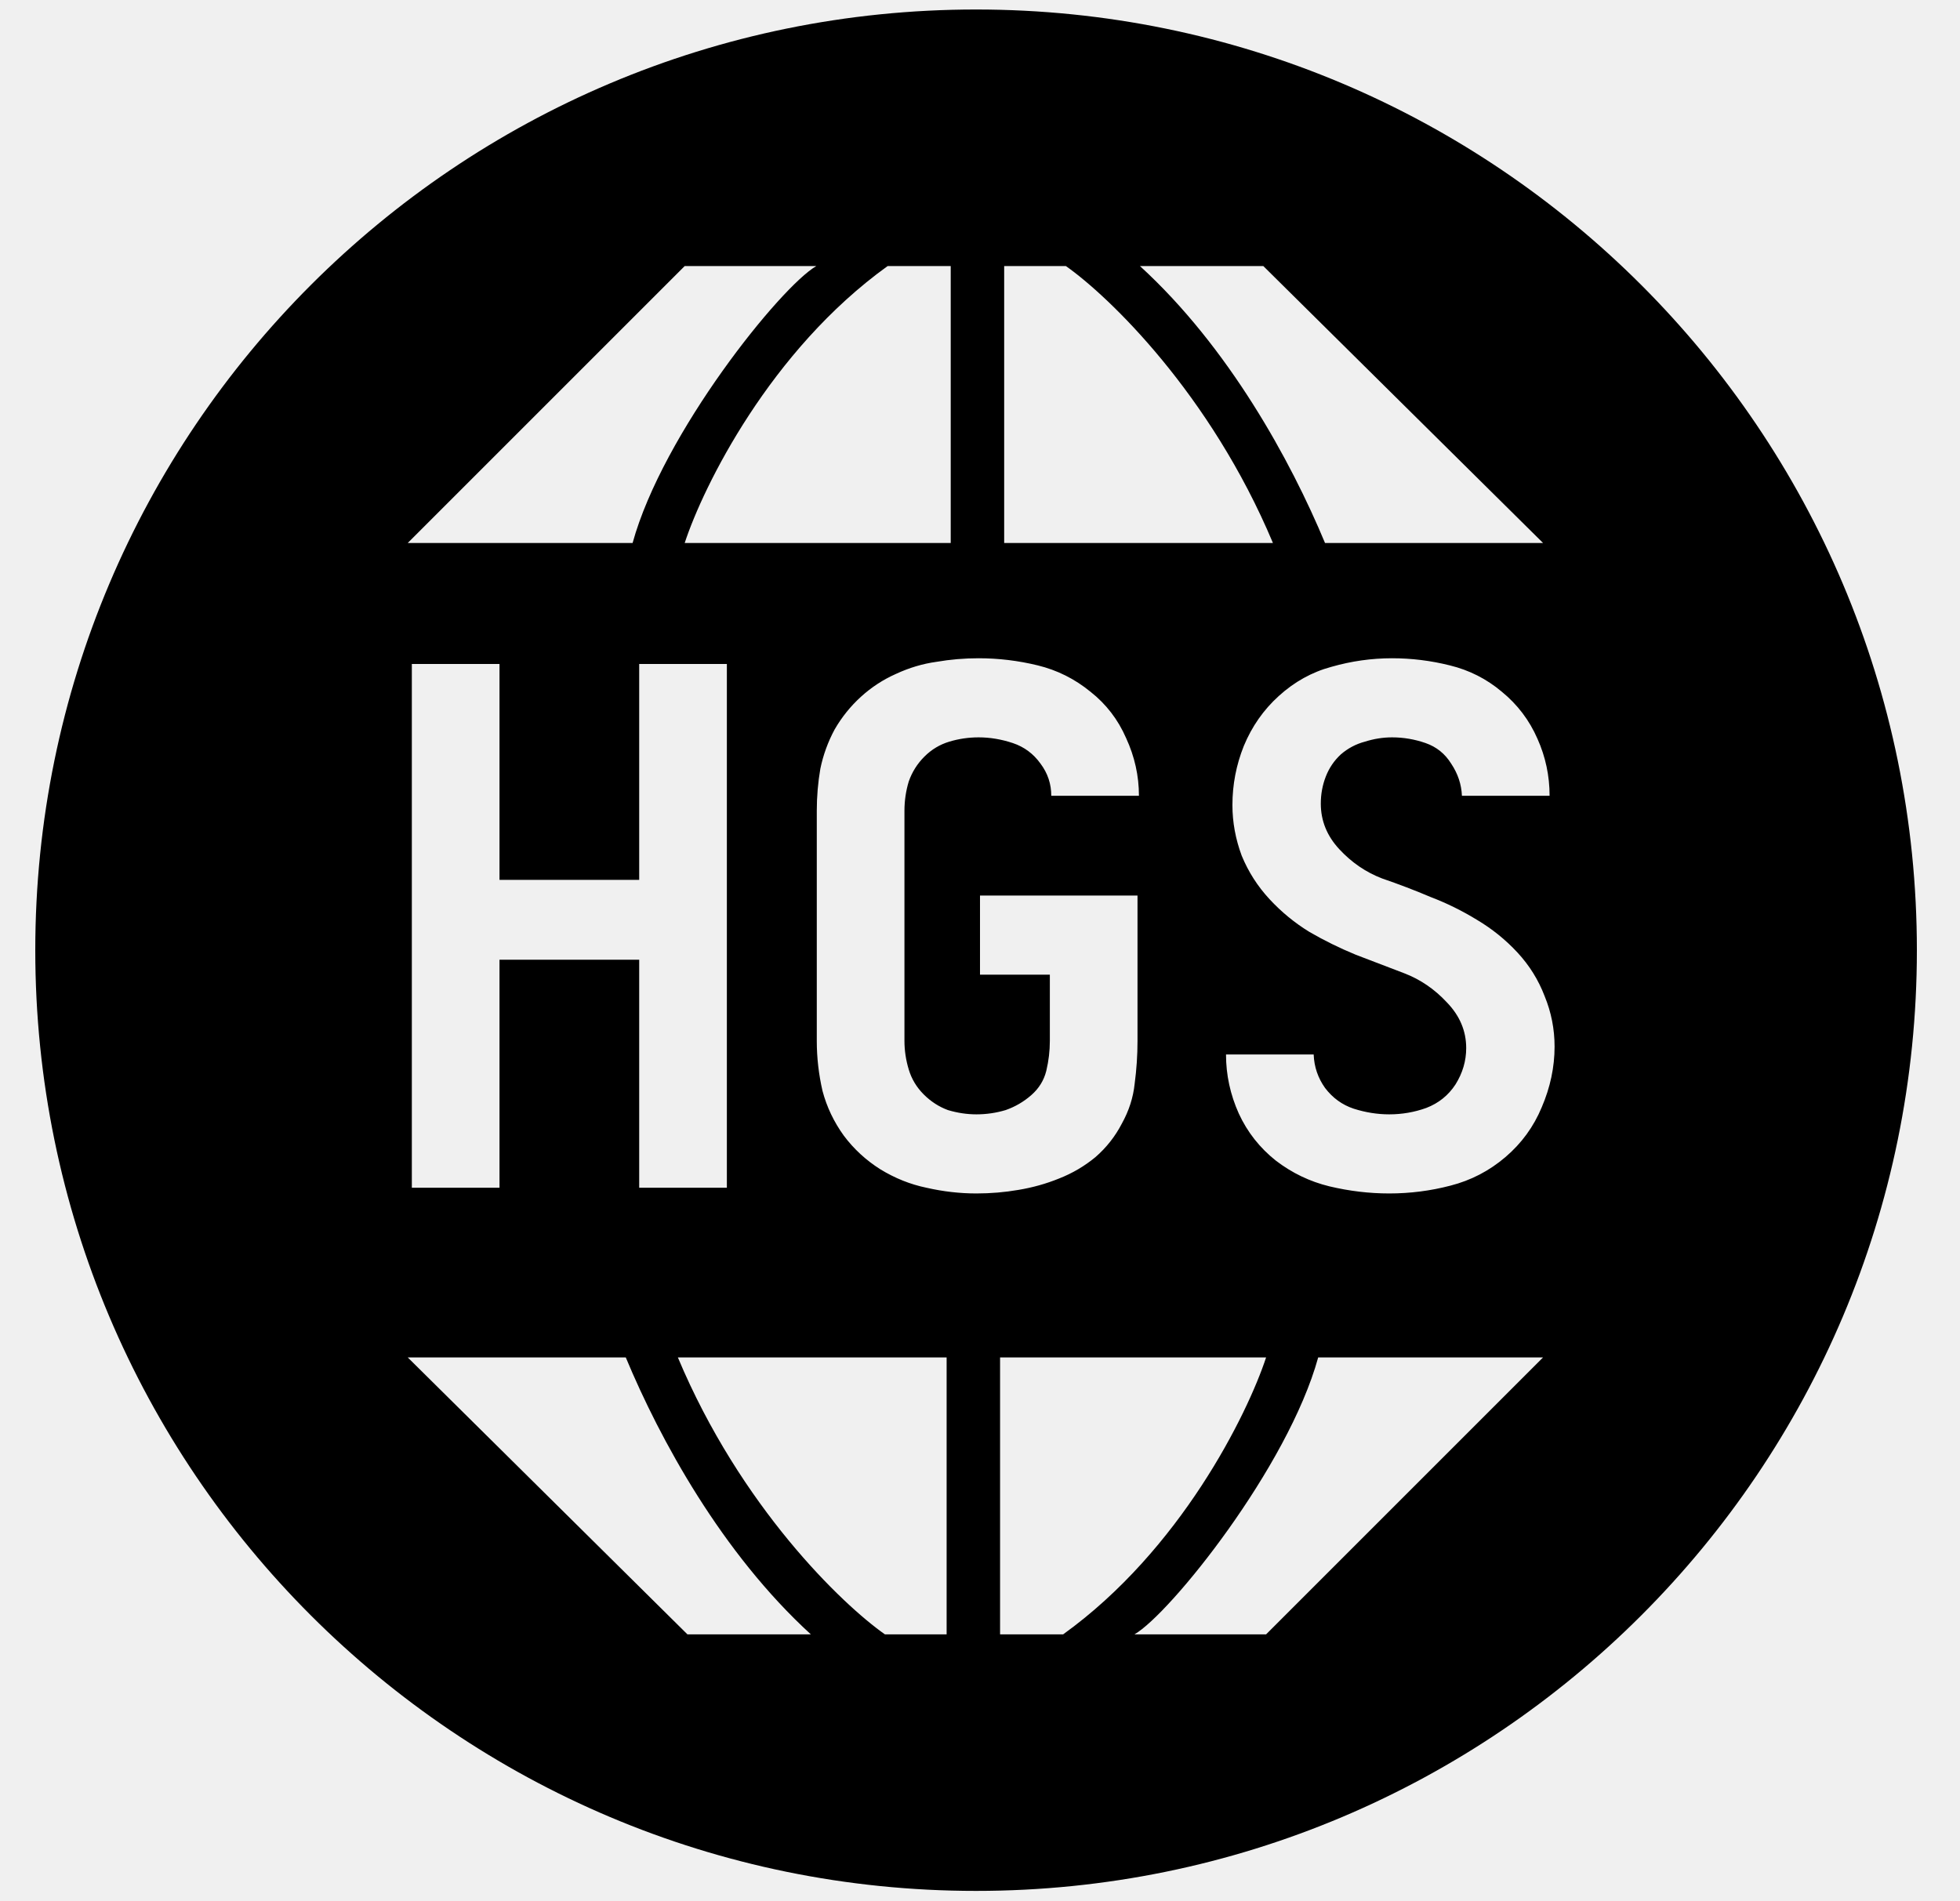
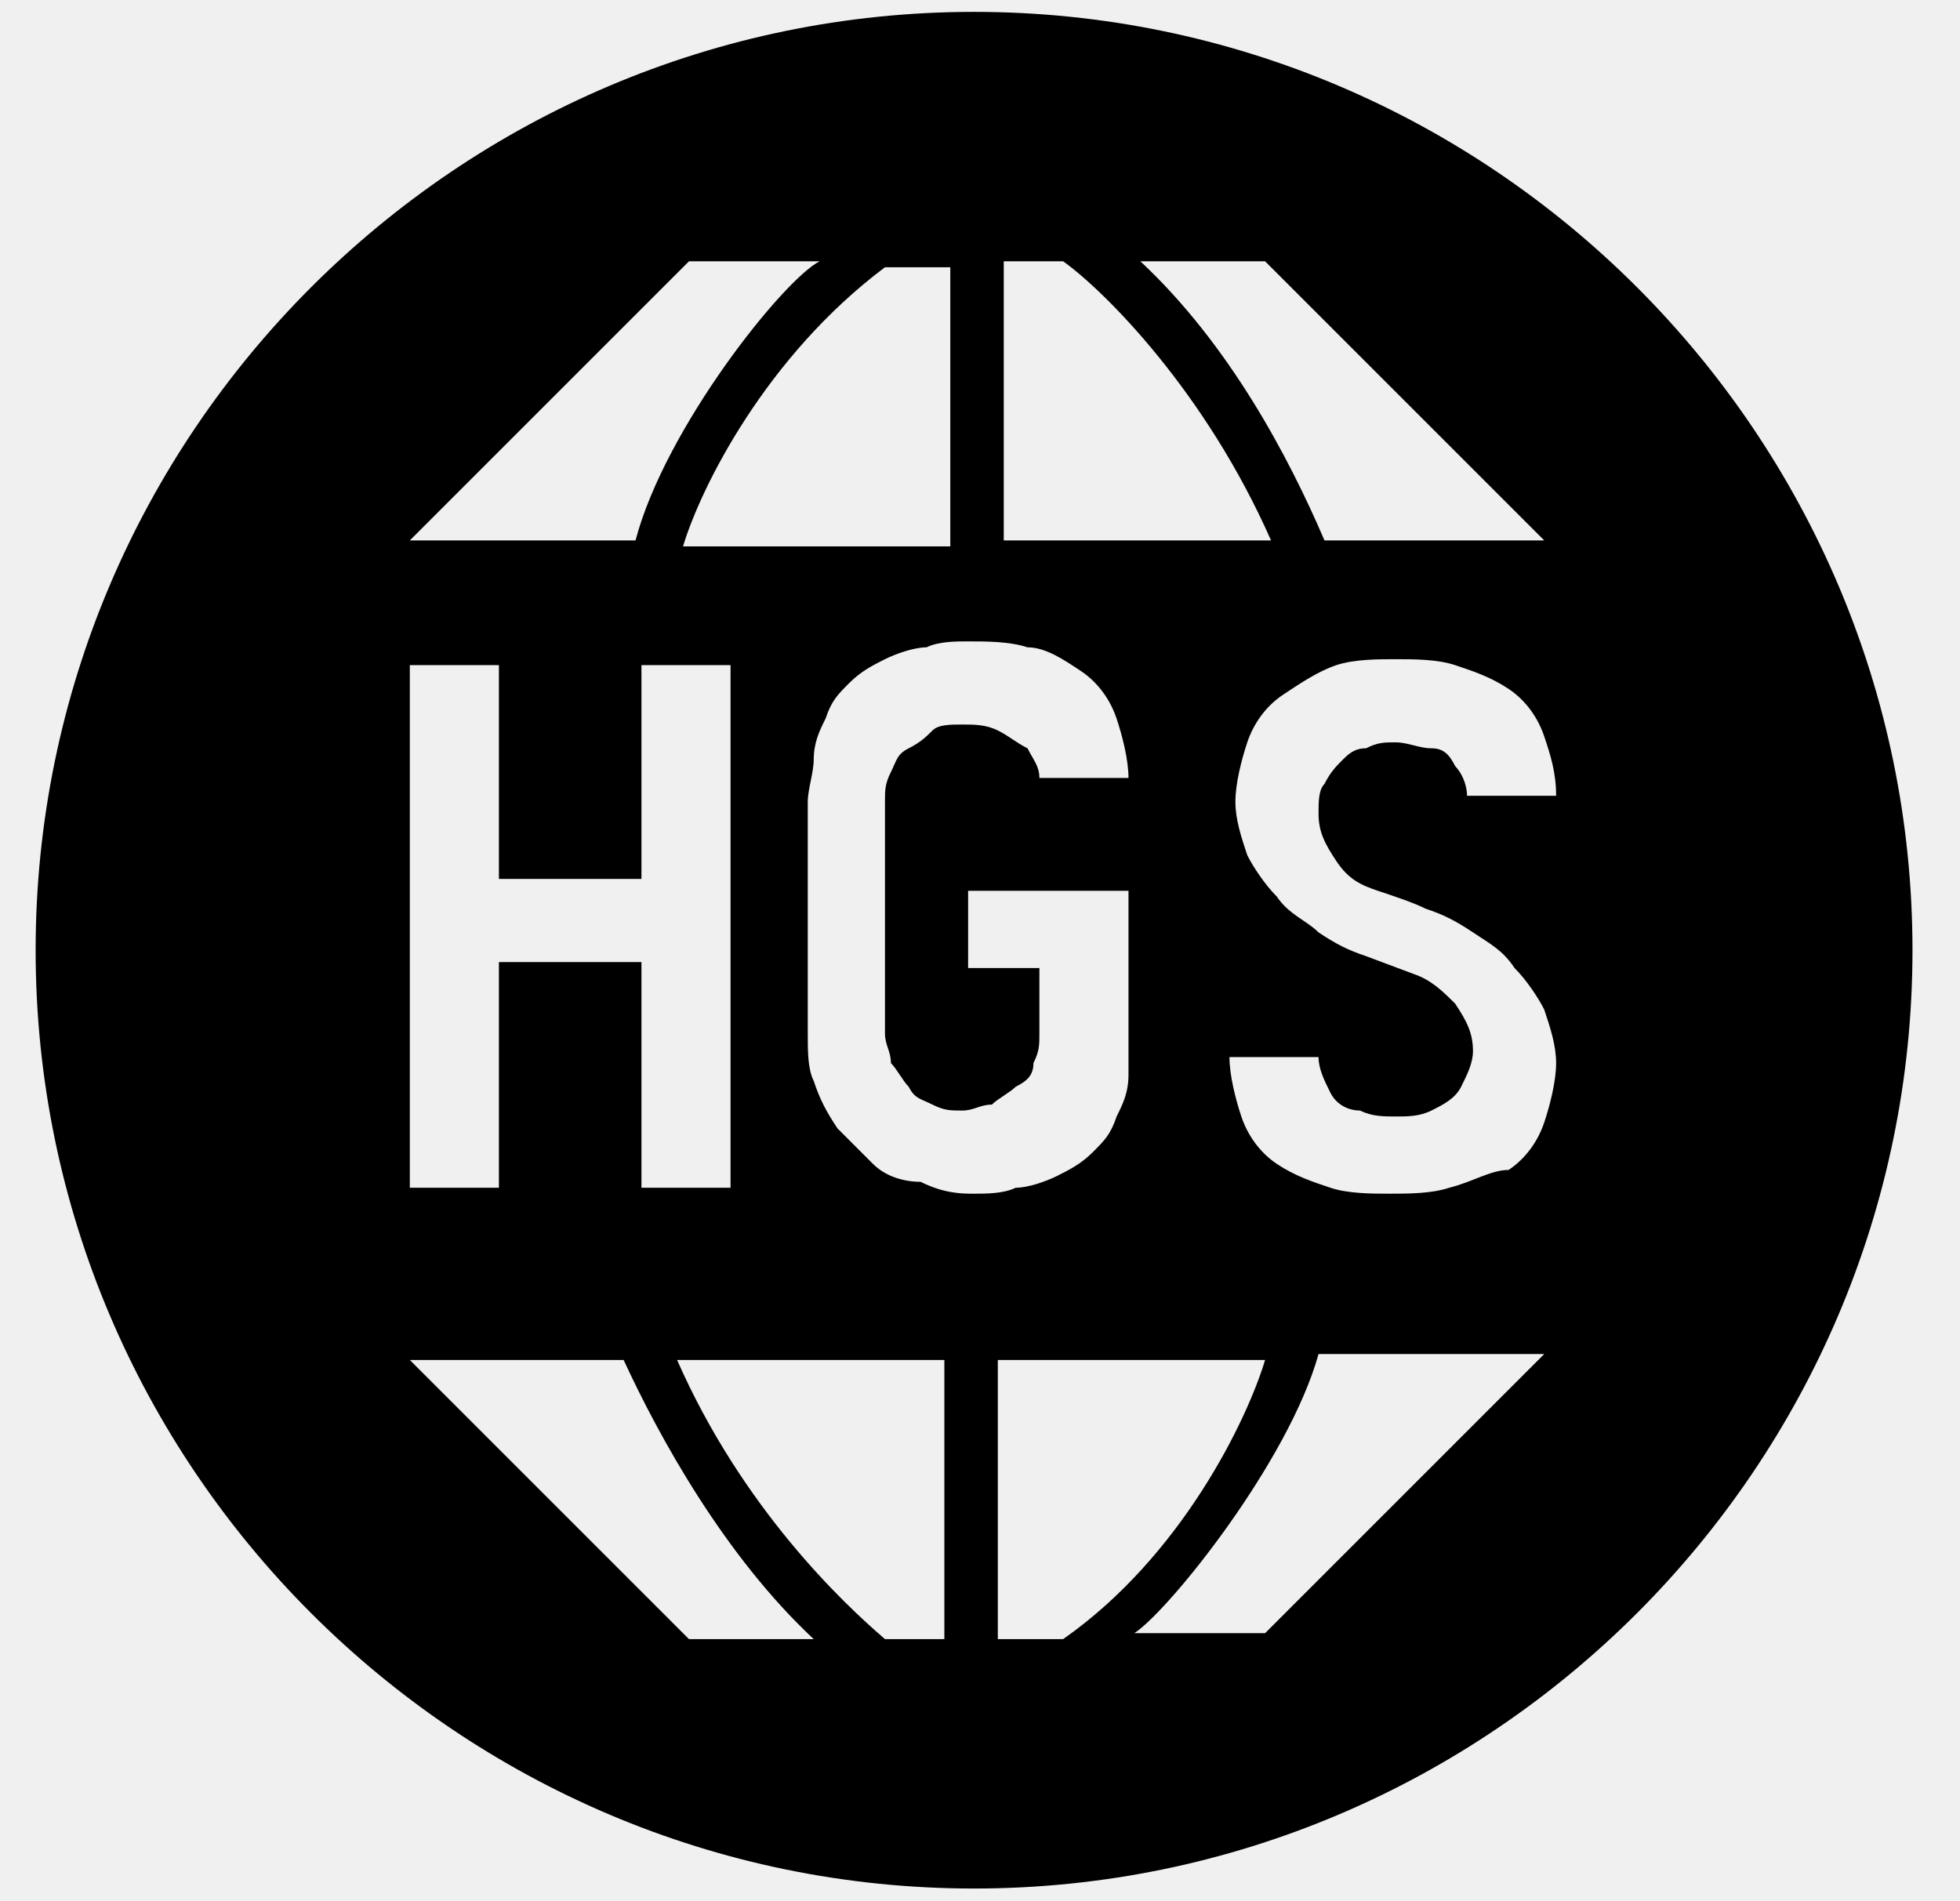
- <svg xmlns="http://www.w3.org/2000/svg" width="33" height="32" viewBox="0 0 33 32" fill="none">
-   <g clip-path="url(#clip0_3393:12142)">
-     <path fill-rule="evenodd" clip-rule="evenodd" d="M16.434 31.84C25.182 31.84 32.274 24.748 32.274 16C32.274 7.252 25.182 0.16 16.434 0.16C7.686 0.16 0.594 7.252 0.594 16C0.594 24.748 7.686 31.84 16.434 31.84ZM6.865 9.143L11.528 4.48H13.744C13.144 4.826 11.159 7.296 10.651 9.143H6.865ZM16.007 4.48V9.143H11.528C11.844 8.181 12.969 5.902 14.945 4.48H16.007ZM16.907 9.143H21.432C20.379 6.632 18.669 4.988 17.946 4.48H16.907V9.143ZM25.98 9.143H22.309C21.732 7.758 20.689 5.847 19.193 4.48H21.27L25.98 9.143ZM10.536 22.857H6.865L11.574 27.52H13.652C12.156 26.153 11.113 24.242 10.536 22.857ZM11.413 22.857H15.938L15.938 27.52L14.899 27.52C14.175 27.012 12.466 25.368 11.413 22.857ZM16.838 22.857V27.52H17.9C19.876 26.098 21.001 23.818 21.317 22.857L16.838 22.857ZM21.317 27.52L25.98 22.857H22.194C21.686 24.703 19.701 27.174 19.101 27.52H21.317ZM16.44 20.096C16.68 20.096 16.916 20.076 17.148 20.036C17.388 19.996 17.616 19.932 17.832 19.844C18.056 19.756 18.26 19.636 18.444 19.484C18.628 19.324 18.776 19.136 18.888 18.92C19.008 18.704 19.08 18.48 19.104 18.248C19.136 18.008 19.152 17.768 19.152 17.528V15.08H16.5V16.412H17.676V17.528C17.676 17.696 17.656 17.864 17.616 18.032C17.576 18.192 17.492 18.328 17.364 18.44C17.236 18.552 17.092 18.636 16.932 18.692C16.772 18.74 16.608 18.764 16.44 18.764C16.28 18.764 16.12 18.74 15.96 18.692C15.808 18.636 15.672 18.548 15.552 18.428C15.432 18.308 15.348 18.168 15.3 18.008C15.252 17.848 15.228 17.688 15.228 17.528V13.652C15.228 13.484 15.252 13.32 15.3 13.16C15.356 13 15.444 12.86 15.564 12.74C15.684 12.62 15.824 12.536 15.984 12.488C16.144 12.44 16.308 12.416 16.476 12.416C16.668 12.416 16.86 12.448 17.052 12.512C17.244 12.576 17.4 12.692 17.52 12.86C17.64 13.02 17.7 13.2 17.7 13.4H19.176C19.176 13.064 19.104 12.74 18.96 12.428C18.824 12.116 18.624 11.856 18.36 11.648C18.096 11.432 17.8 11.284 17.472 11.204C17.144 11.124 16.812 11.084 16.476 11.084C16.236 11.084 16 11.104 15.768 11.144C15.536 11.176 15.308 11.244 15.084 11.348C14.868 11.444 14.672 11.572 14.496 11.732C14.32 11.892 14.172 12.076 14.052 12.284C13.94 12.492 13.86 12.712 13.812 12.944C13.772 13.176 13.752 13.412 13.752 13.652V17.528C13.752 17.808 13.784 18.088 13.848 18.368C13.92 18.64 14.04 18.892 14.208 19.124C14.376 19.348 14.58 19.536 14.82 19.688C15.068 19.84 15.328 19.944 15.6 20C15.88 20.064 16.16 20.096 16.44 20.096ZM6.934 20H8.41V16.16H10.762V20H12.238V11.18H10.762V14.816H8.41V11.18H6.934V20ZM24.422 19.964C24.086 20.052 23.742 20.096 23.39 20.096C23.054 20.096 22.718 20.056 22.382 19.976C22.054 19.896 21.754 19.752 21.482 19.544C21.21 19.328 21.002 19.064 20.858 18.752C20.714 18.432 20.642 18.1 20.642 17.756H22.118C22.126 17.964 22.19 18.152 22.31 18.32C22.438 18.488 22.598 18.604 22.79 18.668C22.99 18.732 23.19 18.764 23.39 18.764C23.606 18.764 23.814 18.728 24.014 18.656C24.222 18.576 24.386 18.444 24.506 18.26C24.626 18.068 24.686 17.864 24.686 17.648C24.686 17.36 24.578 17.104 24.362 16.88C24.154 16.656 23.914 16.492 23.642 16.388L22.826 16.076C22.554 15.964 22.294 15.836 22.046 15.692C21.798 15.54 21.574 15.356 21.374 15.14C21.174 14.924 21.018 14.68 20.906 14.408C20.802 14.128 20.75 13.844 20.75 13.556C20.75 13.212 20.814 12.88 20.942 12.56C21.078 12.232 21.274 11.952 21.53 11.72C21.794 11.48 22.09 11.316 22.418 11.228C22.754 11.132 23.094 11.084 23.438 11.084C23.766 11.084 24.09 11.124 24.41 11.204C24.738 11.284 25.03 11.432 25.286 11.648C25.55 11.864 25.75 12.128 25.886 12.44C26.022 12.744 26.09 13.064 26.09 13.4H24.614C24.606 13.208 24.546 13.028 24.434 12.86C24.33 12.692 24.186 12.576 24.002 12.512C23.818 12.448 23.63 12.416 23.438 12.416C23.286 12.416 23.134 12.44 22.982 12.488C22.83 12.528 22.694 12.6 22.574 12.704C22.462 12.808 22.378 12.932 22.322 13.076C22.266 13.22 22.238 13.372 22.238 13.532C22.238 13.82 22.342 14.076 22.55 14.3C22.758 14.524 22.998 14.688 23.27 14.792C23.55 14.888 23.822 14.992 24.086 15.104C24.358 15.208 24.618 15.336 24.866 15.488C25.122 15.64 25.35 15.824 25.55 16.04C25.75 16.256 25.902 16.5 26.006 16.772C26.118 17.044 26.174 17.328 26.174 17.624C26.174 17.968 26.102 18.308 25.958 18.644C25.822 18.972 25.618 19.252 25.346 19.484C25.074 19.716 24.766 19.876 24.422 19.964Z" fill="black" />
-   </g>
-   <defs>
-     <clipPath id="clip0_3393:12142">
-       <rect width="32" height="32" fill="white" transform="translate(0.441406)" />
-     </clipPath>
-   </defs>
+ <svg xmlns="http://www.w3.org/2000/svg" viewBox="0 0 33 32">
+   <path d="M16.4 31.8c8.7 0 15.8-7.1 15.8-15.8C32.2 7.3 25.1.2 16.4.2 7.7.2.6 7.3.6 16c0 8.7 7.1 15.8 15.8 15.8zM6.9 9.1l4.7-4.7h2.2c-.6.3-2.6 2.8-3.1 4.7H6.9zM16 4.5v4.7h-4.5c.3-1 1.4-3.2 3.4-4.7H16zm.9 4.6h4.5c-1.1-2.5-2.8-4.2-3.5-4.7h-1v4.7zm9.1 0h-3.7c-.6-1.4-1.6-3.3-3.1-4.7h2.1L26 9.1zM10.5 22.9H6.9l4.7 4.7h2.1c-1.5-1.4-2.6-3.4-3.2-4.7zm.9 0h4.5v4.7h-1c-.7-.6-2.4-2.2-3.5-4.7zm5.4 0v4.7h1.1c2-1.4 3.1-3.7 3.4-4.7h-4.5zm4.5 4.6l4.7-4.7h-3.8c-.5 1.8-2.5 4.3-3.1 4.7h2.2zm-4.9-7.4c.2 0 .5 0 .7-.1.2 0 .5-.1.7-.2.2-.1.4-.2.6-.4.2-.2.3-.3.4-.6.1-.2.2-.4.2-.7V15h-2.7v1.3h1.2v1.1c0 .2 0 .3-.1.5 0 .2-.1.3-.3.4-.1.1-.3.2-.4.3-.2 0-.3.1-.5.1s-.3 0-.5-.1-.3-.1-.4-.3c-.1-.1-.2-.3-.3-.4 0-.2-.1-.3-.1-.5v-3.9c0-.2 0-.3.1-.5s.1-.3.3-.4.3-.2.4-.3.3-.1.5-.1.4 0 .6.1c.2.1.3.2.5.3.1.2.2.3.2.5H19c0-.3-.1-.7-.2-1-.1-.3-.3-.6-.6-.8-.3-.2-.6-.4-.9-.4-.3-.1-.7-.1-1-.1-.2 0-.5 0-.7.1-.2 0-.5.1-.7.2-.2.1-.4.2-.6.4-.2.2-.3.3-.4.6-.1.2-.2.4-.2.7 0 .2-.1.5-.1.7v3.9c0 .3 0 .6.1.8.1.3.2.5.4.8l.6.6c.2.2.5.3.8.3.4.2.7.2.9.2zM6.9 20h1.5v-3.8h2.4V20h1.5v-8.8h-1.5v3.6H8.4v-3.6H6.9V20zm17.5 0c-.3.1-.7.1-1 .1-.3 0-.7 0-1-.1-.3-.1-.6-.2-.9-.4-.3-.2-.5-.5-.6-.8-.1-.3-.2-.7-.2-1h1.5c0 .2.1.4.2.6.1.2.3.3.5.3.2.1.4.1.6.1.2 0 .4 0 .6-.1.2-.1.4-.2.5-.4.1-.2.2-.4.2-.6 0-.3-.1-.5-.3-.8-.2-.2-.4-.4-.7-.5l-.8-.3c-.3-.1-.5-.2-.8-.4-.2-.2-.5-.3-.7-.6-.2-.2-.4-.5-.5-.7-.1-.3-.2-.6-.2-.9 0-.3.1-.7.2-1 .1-.3.3-.6.6-.8.3-.2.6-.4.9-.5.3-.1.7-.1 1-.1.3 0 .7 0 1 .1.3.1.6.2.9.4.3.2.5.5.6.8.1.3.2.6.2 1h-1.5c0-.2-.1-.4-.2-.5-.1-.2-.2-.3-.4-.3s-.4-.1-.6-.1c-.2 0-.3 0-.5.1-.2 0-.3.1-.4.2-.1.1-.2.2-.3.4-.1.1-.1.3-.1.5 0 .3.1.5.3.8s.4.4.7.5c.3.1.6.2.8.3.3.1.5.2.8.4.3.2.5.3.7.6.2.2.4.5.5.7.1.3.2.6.2.9 0 .3-.1.7-.2 1-.1.3-.3.6-.6.8-.3 0-.6.2-1 .3z" fill-rule="evenodd" clip-rule="evenodd" />
</svg>
